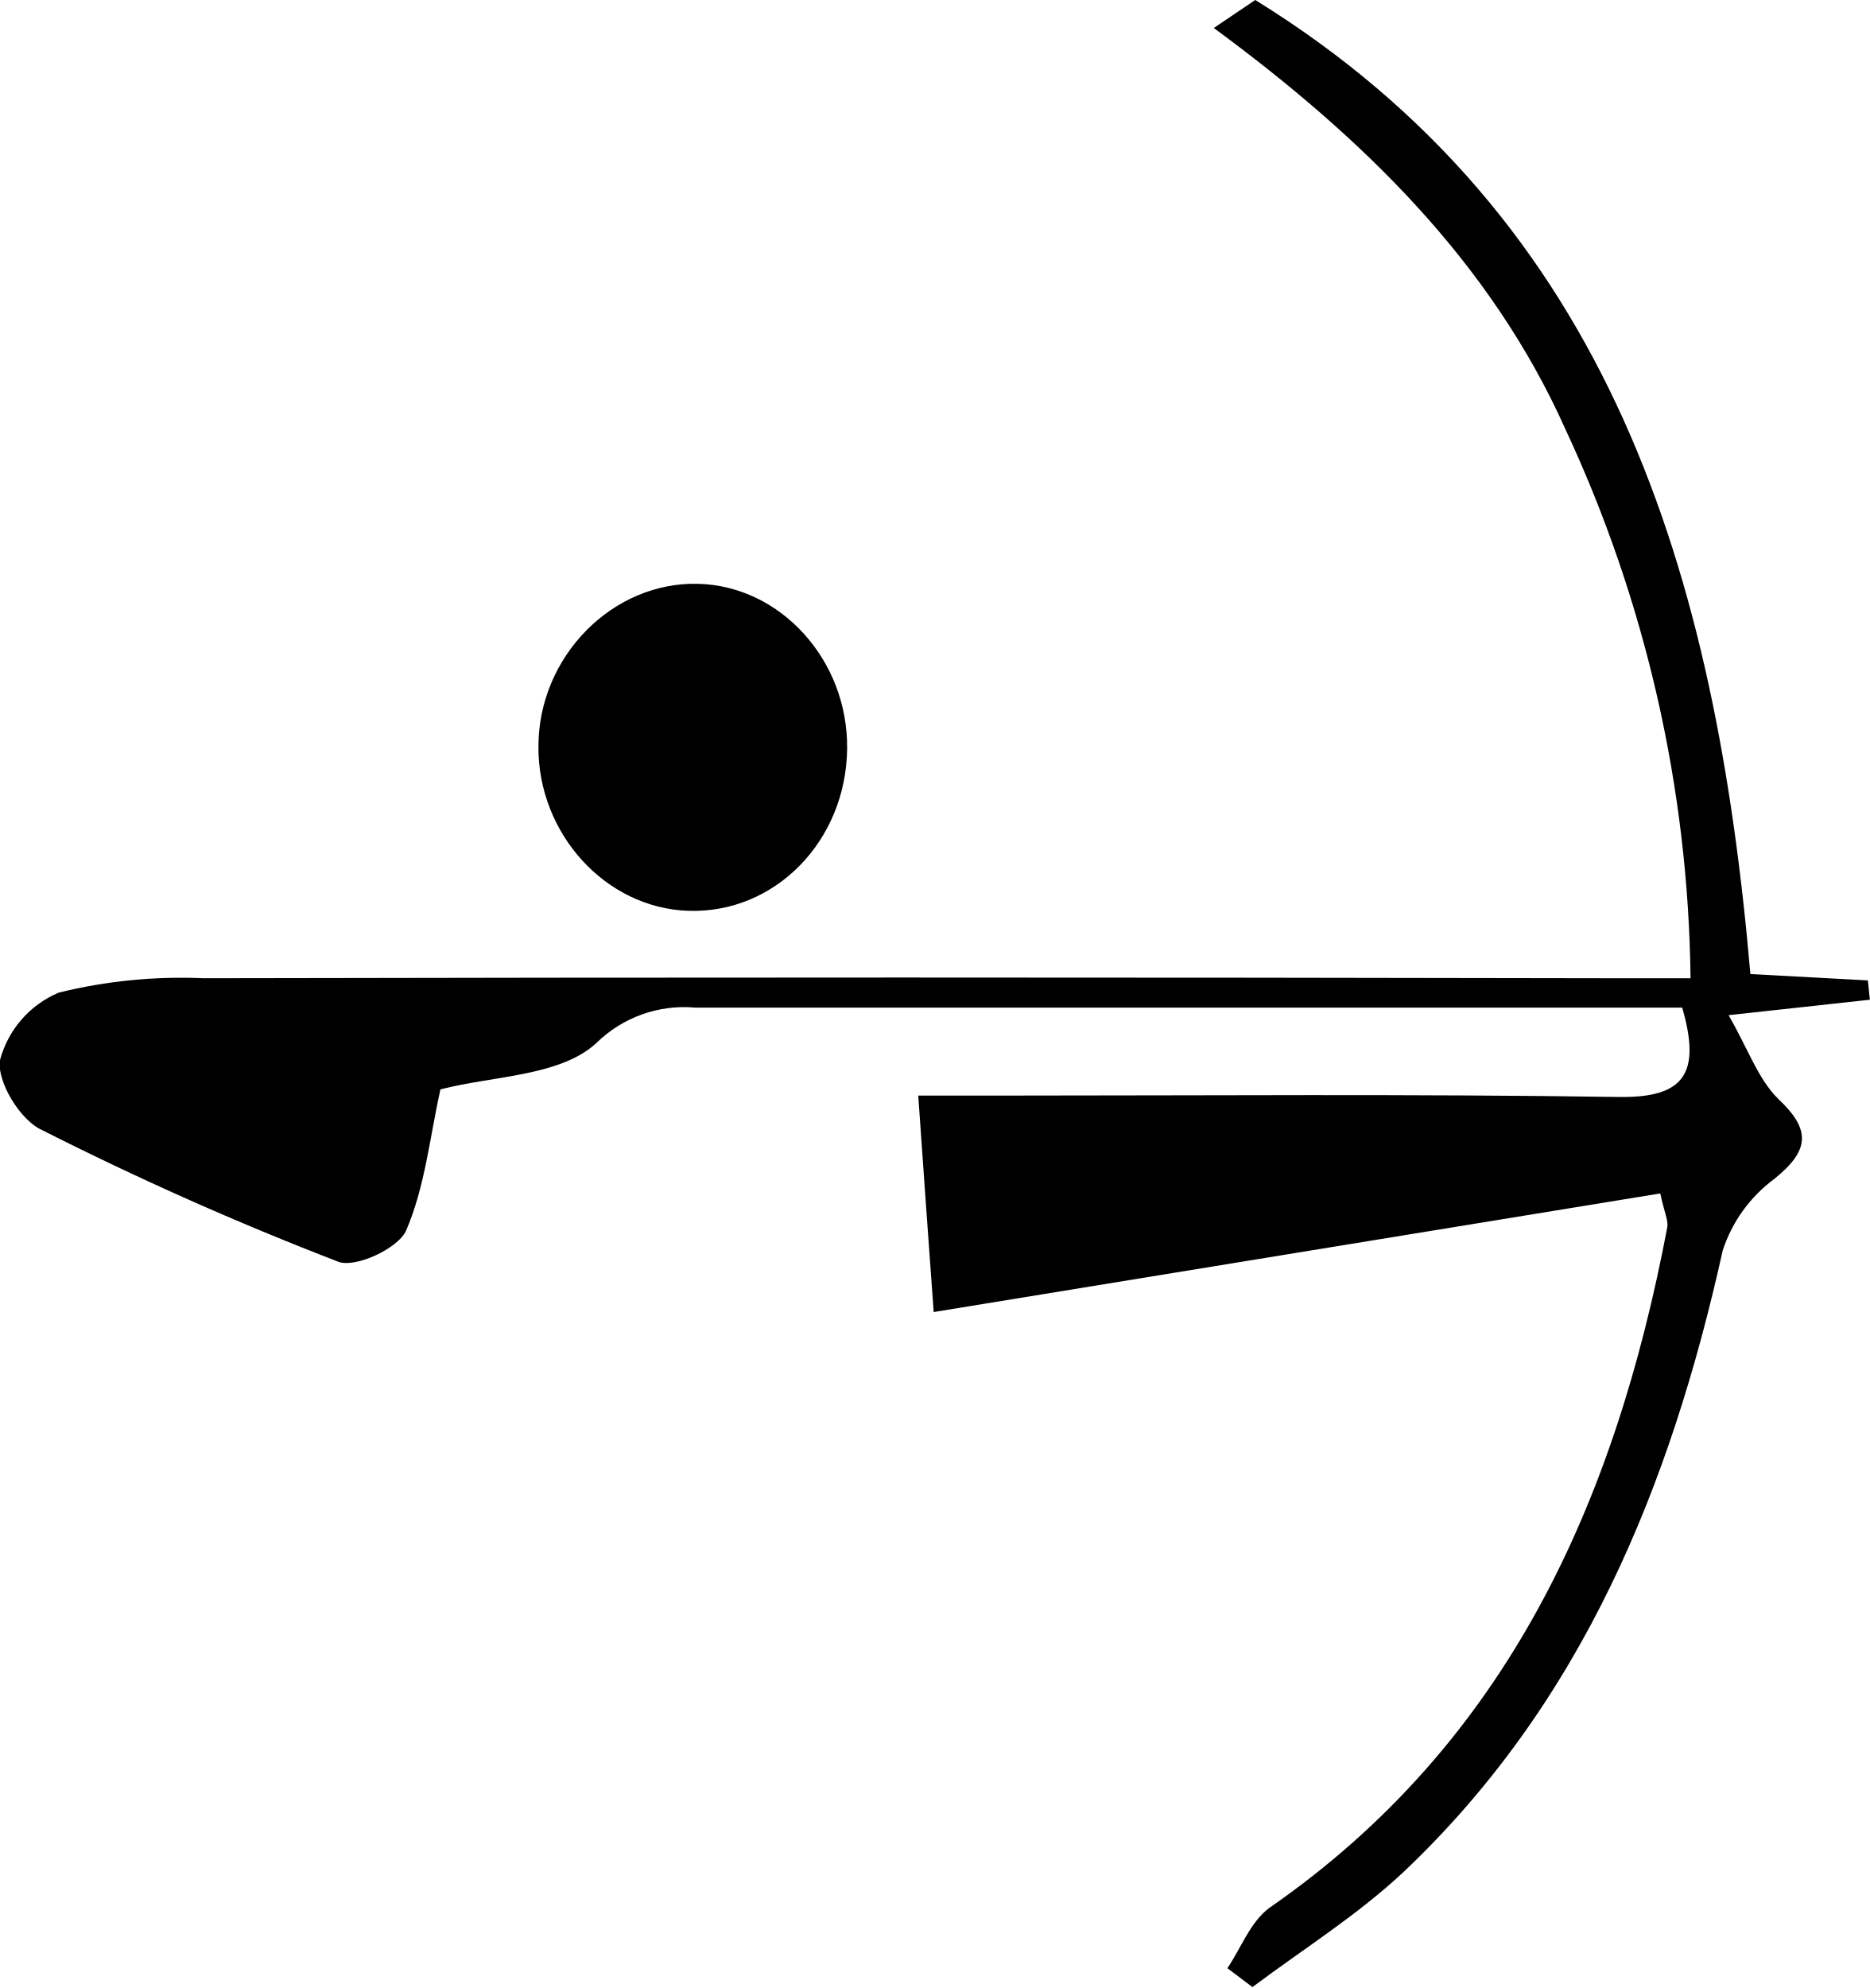
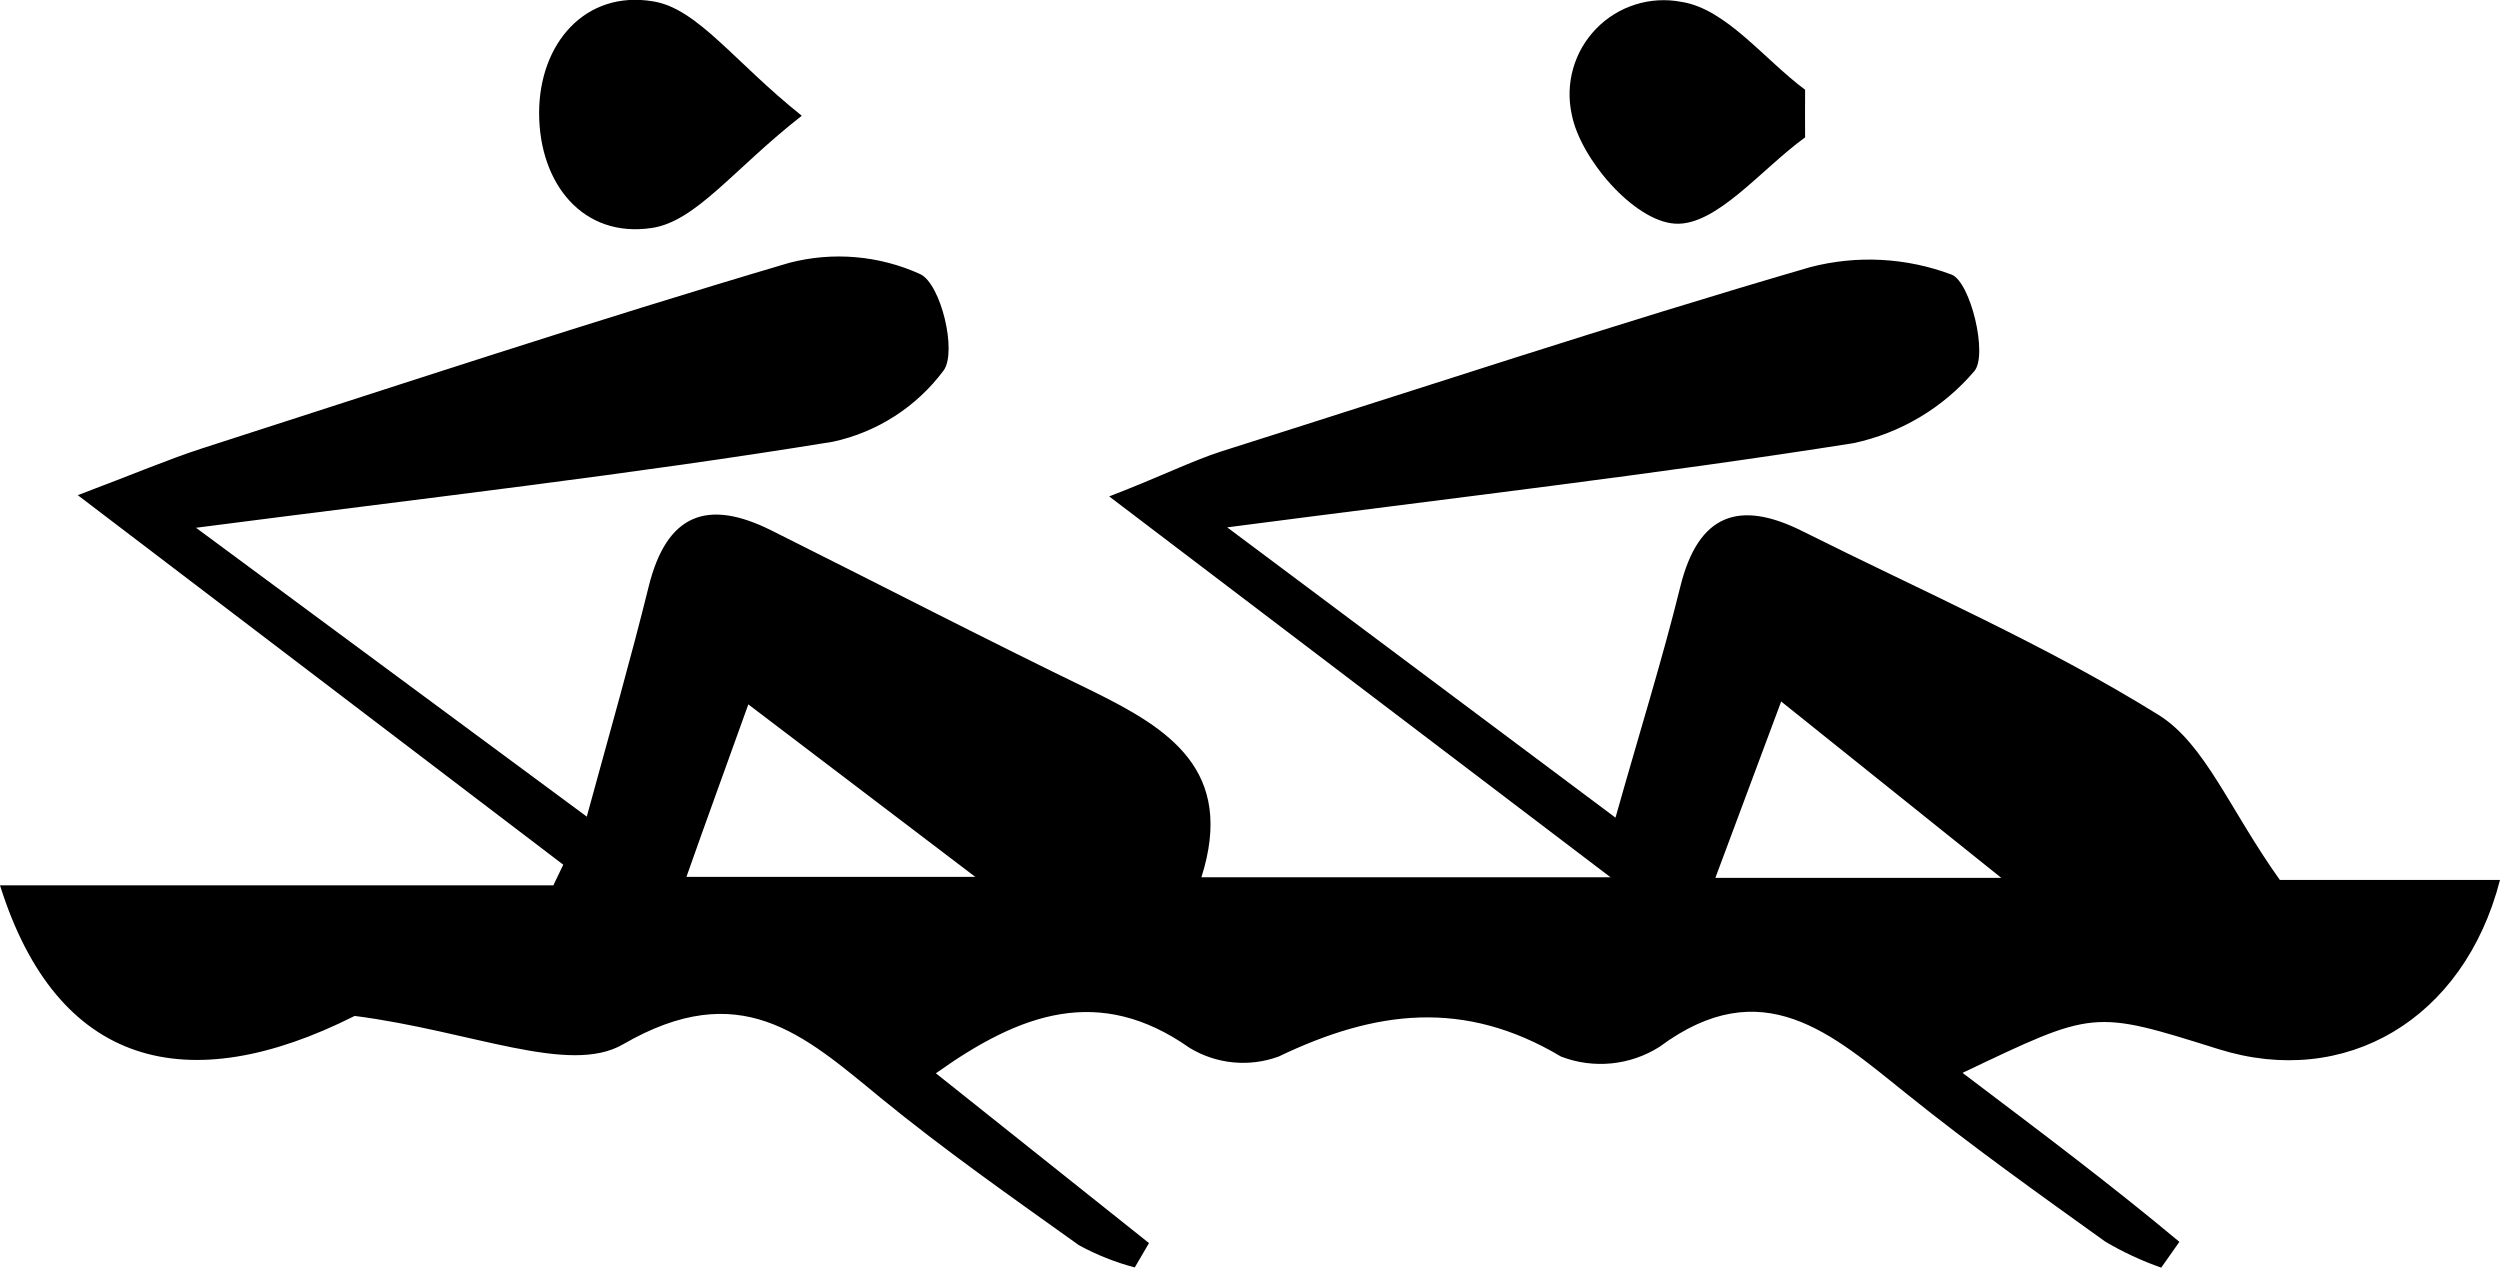
- <svg xmlns="http://www.w3.org/2000/svg" viewBox="0 0 120.96 128.58">
+ <svg xmlns="http://www.w3.org/2000/svg" viewBox="0 0 121.17 61.43">
  <g id="Ebene_2" data-name="Ebene 2">
    <g id="Ebene_1-2" data-name="Ebene 1">
-       <path d="M113.23,63l7.6.41.13,1.25-9.14,1c1.27,2.2,1.92,4.16,3.23,5.43,2.12,2,2,3.32-.26,5.15a9.37,9.37,0,0,0-3.35,4.64c-3.38,15.23-9.08,29.24-20.64,40.19-3,2.81-6.51,5-9.78,7.45L79.4,127.3c.89-1.32,1.49-3,2.71-3.9,15.42-10.68,22.37-26.26,25.74-44,.09-.43-.17-.92-.45-2.21l-47,7.67c-.32-4.42-.64-8.81-1-14,1.84,0,3.59,0,5.34,0,13.31,0,26.63-.11,40,.09,4.22.06,5.31-1.52,4.08-5.78H89.92q-22.47,0-44.94,0a8.1,8.1,0,0,0-6.4,2.29c-2.33,2.16-6.71,2.12-10.09,3-.69,3.11-1,6.31-2.22,9.13-.51,1.16-3.32,2.47-4.43,2a209,209,0,0,1-19.12-8.5C1.31,72.47-.22,69.94,0,68.56a6.58,6.58,0,0,1,3.8-4.36,33.07,33.07,0,0,1,9.35-.93q45.2-.09,90.39,0h5.82a86.32,86.32,0,0,0-8.1-35.52C96.41,16.92,88.12,8.88,78.52,1.81L81.2,0C104.26,14.24,111,37.18,113.23,63Z" />
-       <path d="M54.8,48.41c-.06,6-4.68,10.69-10.28,10.5-5.36-.18-9.72-5-9.69-10.62,0-5.83,4.8-10.68,10.34-10.53C50.51,37.9,54.86,42.71,54.8,48.41Z" />
+       <path d="M0,42.91H26.82l.48-1L3.77,24c2.83-1.07,4.4-1.74,6-2.26,9.48-3.05,18.93-6.18,28.48-9a9.53,9.53,0,0,1,6.36.55c1,.49,1.78,3.75,1.13,4.66a9.08,9.08,0,0,1-5.37,3.46C30.61,23,20.77,24.12,9.5,25.58l18.94,14c1.13-4.14,2.13-7.63,3-11.15s2.84-4.27,5.93-2.73C42.6,28.31,47.79,31,53,33.52c3.64,1.8,6.88,3.81,5.23,9H78.06L53.76,24.06c2.59-1,4-1.72,5.46-2.19,9.49-3,19-6.15,28.51-8.92a11.33,11.33,0,0,1,6.86.36c.92.36,1.77,3.9,1.1,4.68a10.57,10.57,0,0,1-5.86,3.49C80.2,23,70.51,24.12,59.48,25.56L78.3,39.63c1.18-4.19,2.27-7.66,3.14-11.19s2.85-4.23,5.91-2.7c5.79,2.9,11.78,5.5,17.27,8.91,2.26,1.41,3.44,4.58,5.88,8h10.67c-1.75,6.79-7.52,10.12-13.64,8.2s-6-1.9-12.41,1.15c1.95,1.48,3.74,2.82,5.51,4.19s3.36,2.63,5,4l-.88,1.25a15.25,15.25,0,0,1-2.71-1.26c-3.25-2.33-6.5-4.65-9.61-7.15-3.63-2.91-7-6-12-2.29a5.34,5.34,0,0,1-4.77.47c-4.7-2.8-9-2.25-13.69,0a5,5,0,0,1-4.31-.42c-4.38-3.08-8.2-1.69-12.3,1.23l10.33,8.23L55,61.43a12,12,0,0,1-2.71-1.08C49,58,45.76,55.73,42.67,53.2c-3.74-3.07-6.8-5.87-12.48-2.58-2.61,1.51-7.34-.65-13-1.38C9.07,53.33,2.76,51.71,0,42.91ZM86.33,34c-1.2,3.22-2.13,5.72-3.19,8.55H97ZM47.27,42.5l-11-8.36c-1.11,3.1-2,5.52-3,8.36Z" />
+       <path d="M87.49,6.66c-2.11,1.52-4.31,4.31-6.31,4.18s-4.59-3.16-5-5.29A4.56,4.56,0,0,1,81.49.09c2.16.33,4,2.77,6,4.26C87.48,5.12,87.49,5.89,87.49,6.66Z" />
+       <path d="M38.86,5.61c-3.31,2.59-5.12,5.12-7.27,5.44-3.35.5-5.45-2.16-5.46-5.55s2.24-6,5.55-5.43C33.82.43,35.59,3,38.86,5.61Z" />
    </g>
  </g>
</svg>
